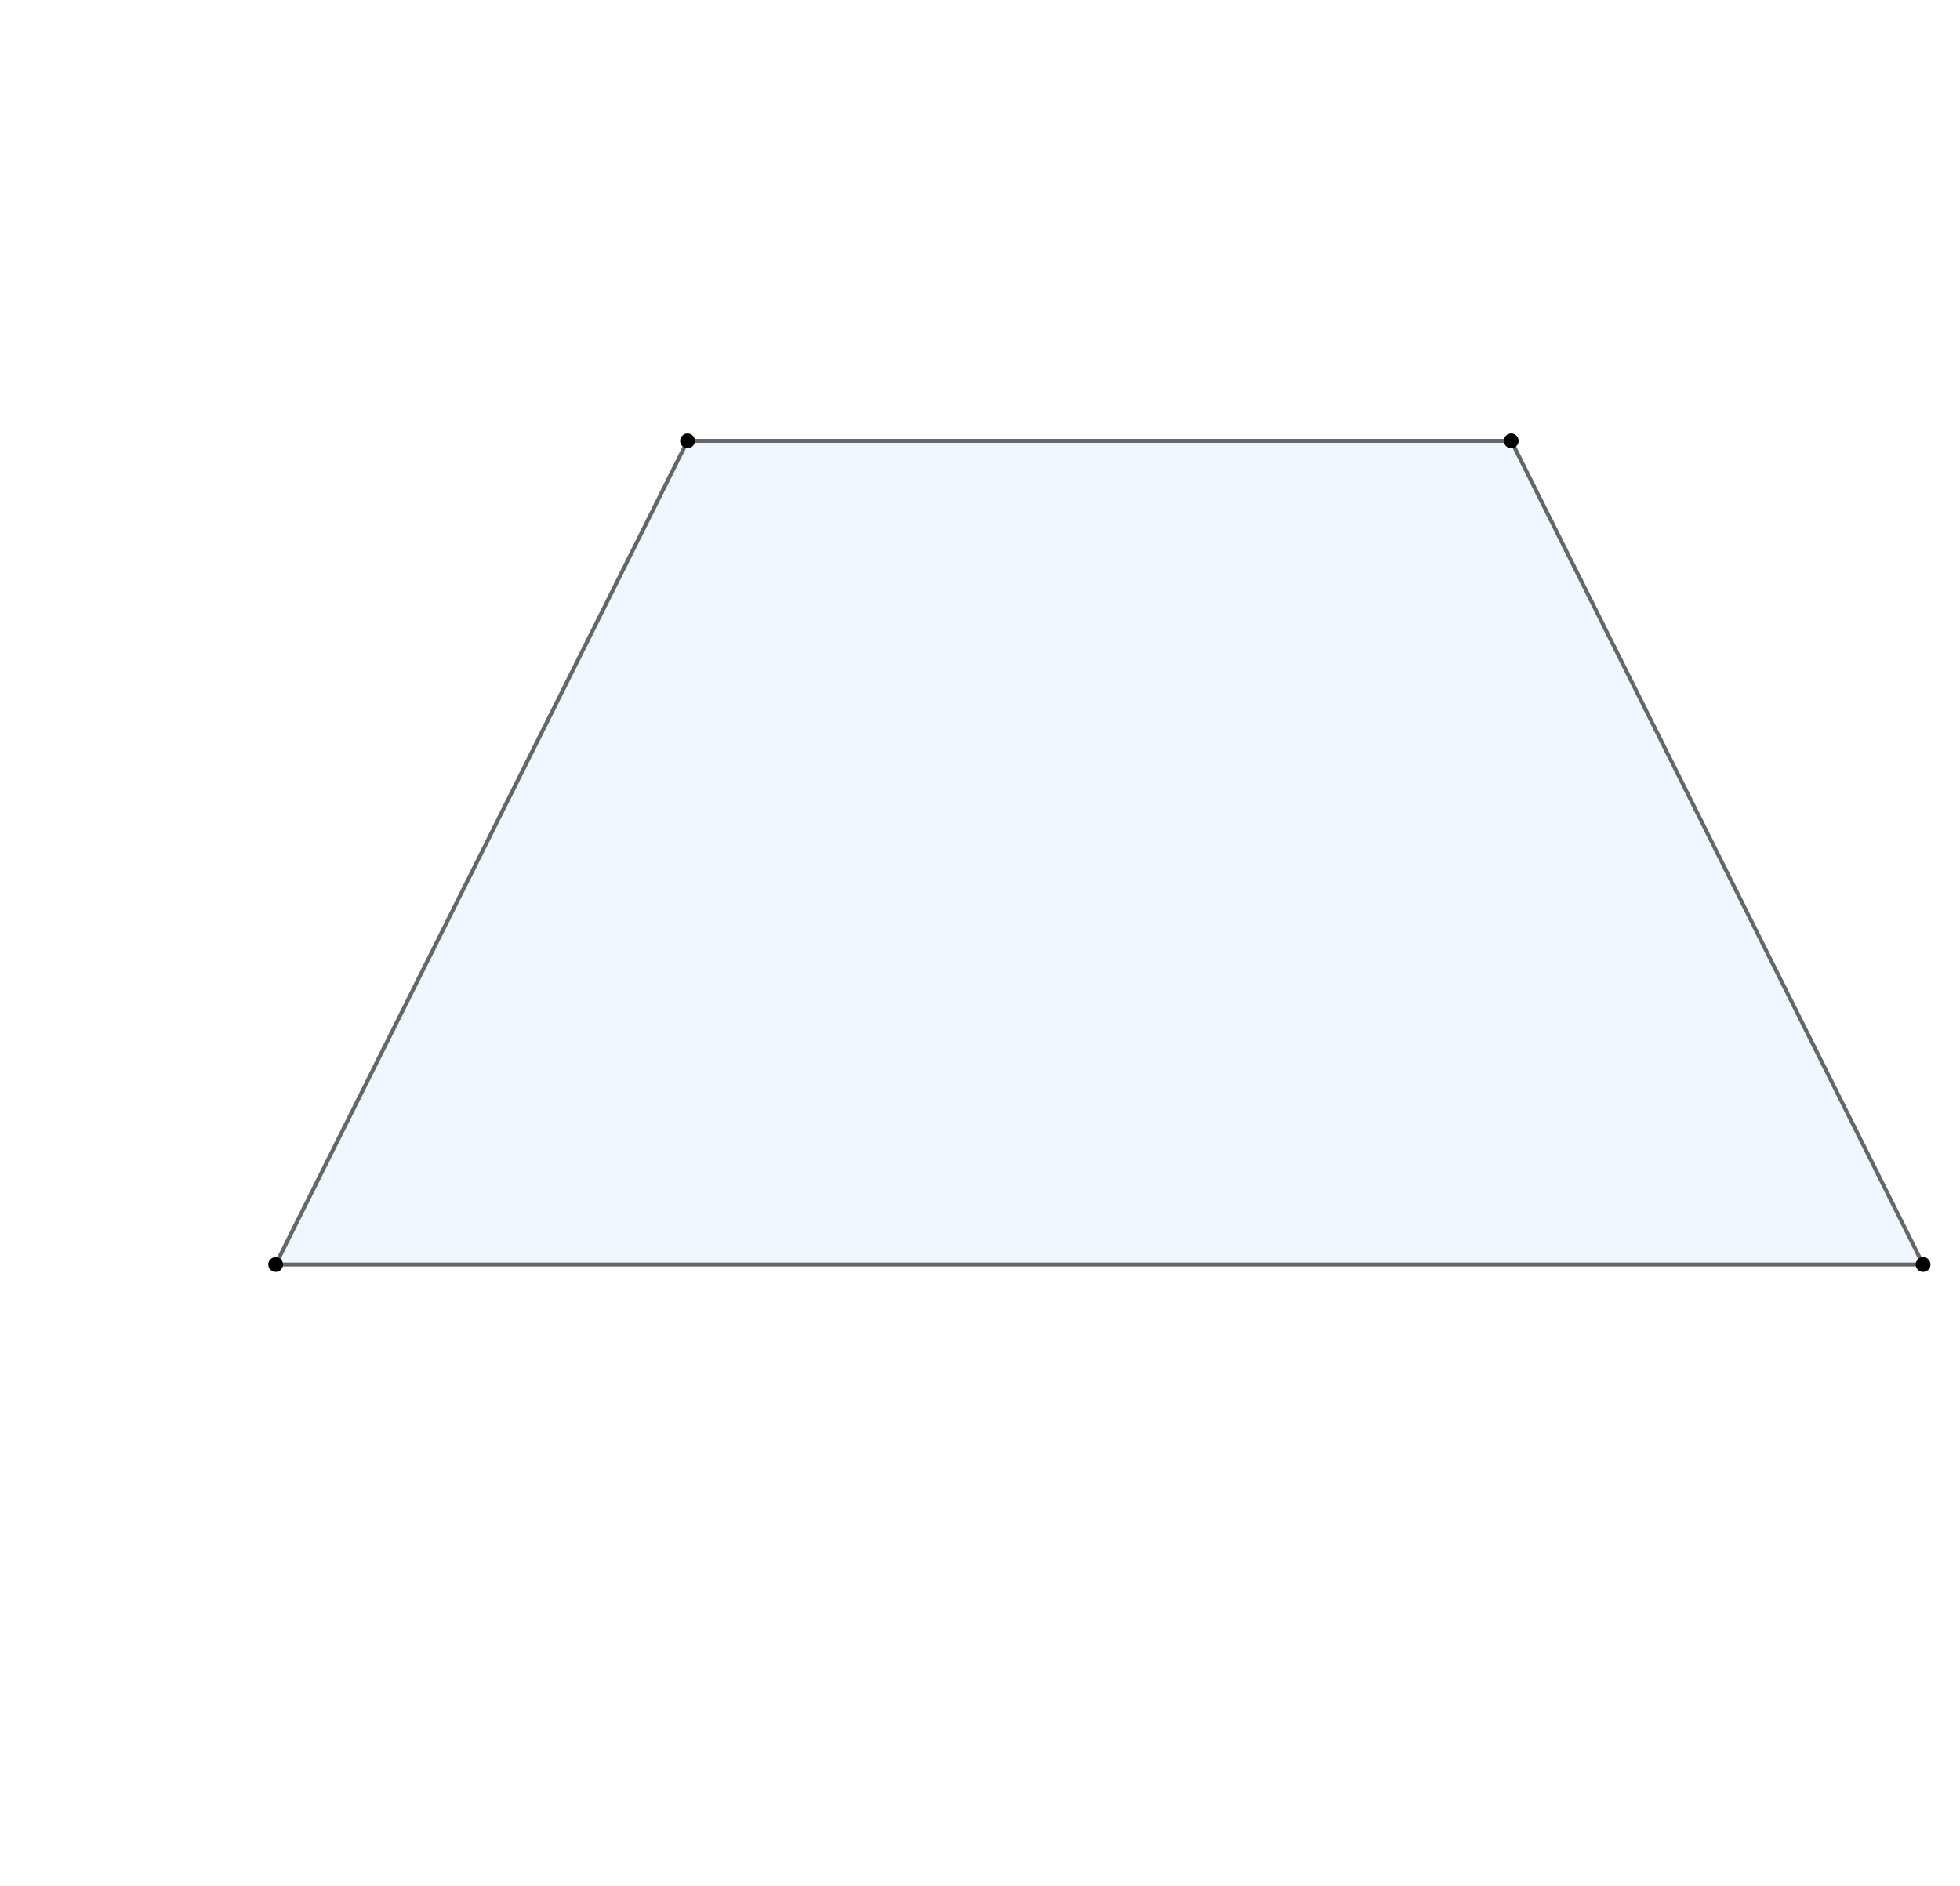
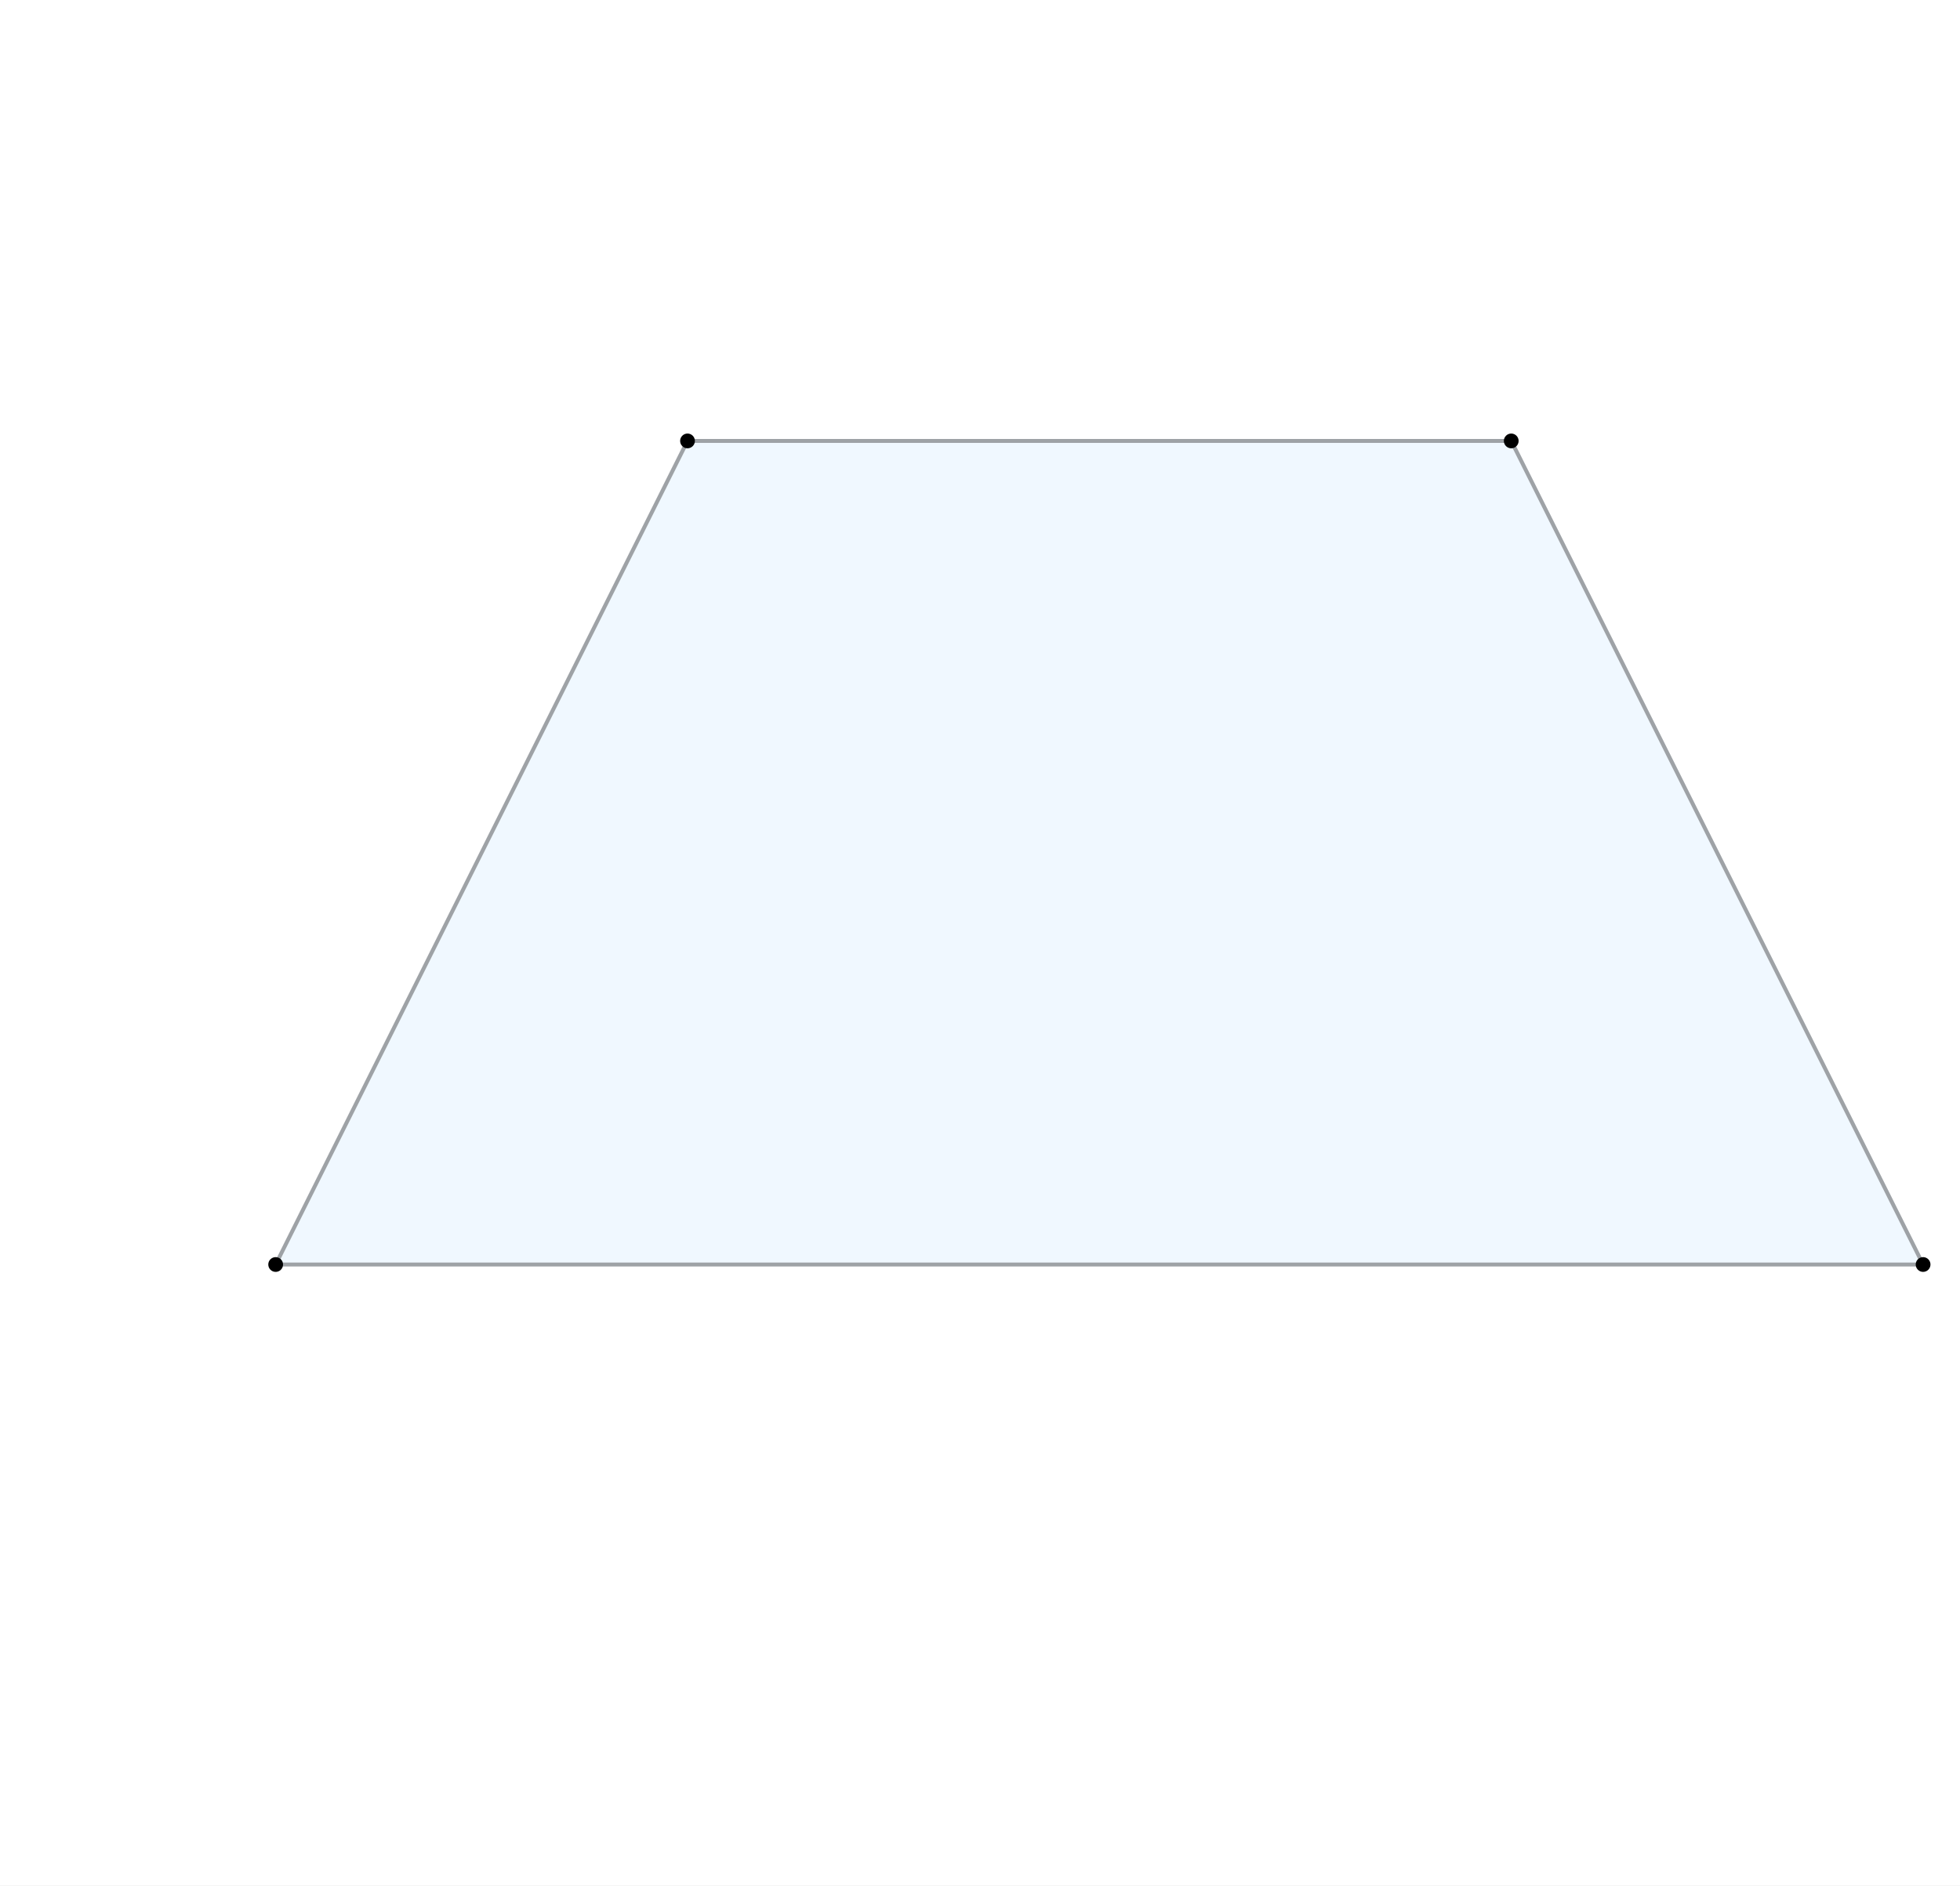
<svg xmlns="http://www.w3.org/2000/svg" xmlns:xlink="http://www.w3.org/1999/xlink" height="191.62pt" version="1.1" viewBox="0 0 199.16 191.62" width="199.16pt">
  <defs>
    <style type="text/css">
*{stroke-linecap:butt;stroke-linejoin:round;}
  </style>
  </defs>
  <g id="figure_1">
    <g id="patch_1">
      <path d="M 0 191.62  L 199.16 191.62  L 199.16 0  L 0 0  z " style="fill:#ffffff;" />
    </g>
    <g id="axes_1">
      <g id="PatchCollection_1">
        <defs>
-           <path d="M 28.01 -63.11  L 195.41 -63.11  L 153.56 -146.81  L 69.86 -146.81  L 28.01 -63.11  " id="mafce58dc74" style="stroke:#666666;stroke-width:0.4;" />
+           <path d="M 28.01 -63.11  L 195.41 -63.11  L 153.56 -146.81  L 69.86 -146.81  L 28.01 -63.11  " id="m6d9ff70d96" style="stroke:#9ea2a6;stroke-width:0.4;" />
        </defs>
-         <g clip-path="url(#p0af348e441)">
-           <use style="fill:#f0f7ff;stroke:#666666;stroke-width:0.4;" x="0" xlink:href="#mafce58dc74" y="191.62" />
+         <g clip-path="url(#p0e14d0990c)">
+           <use style="fill:#f0f8ff;stroke:#9ea2a6;stroke-width:0.4;" x="0" xlink:href="#m6d9ff70d96" y="191.62" />
        </g>
      </g>
      <g id="line2d_1">
        <path d="M 28.01 128.51  L 195.41 128.51  L 153.56 44.81  L 69.86 44.81  " style="fill:none;" />
        <defs>
-           <path d="M 0 0.75  C 0.199 0.75 0.39 0.671 0.53 0.53  C 0.671 0.39 0.75 0.199 0.75 0  C 0.75 -0.199 0.671 -0.39 0.53 -0.53  C 0.39 -0.671 0.199 -0.75 0 -0.75  C -0.199 -0.75 -0.39 -0.671 -0.53 -0.53  C -0.671 -0.39 -0.75 -0.199 -0.75 0  C -0.75 0.199 -0.671 0.39 -0.53 0.53  C -0.39 0.671 -0.199 0.75 0 0.75  z " id="m3072af52db" />
+           <path d="M 0 0.75  C 0.199 0.75 0.39 0.671 0.53 0.53  C 0.671 0.39 0.75 0.199 0.75 0  C 0.75 -0.199 0.671 -0.39 0.53 -0.53  C 0.39 -0.671 0.199 -0.75 0 -0.75  C -0.199 -0.75 -0.39 -0.671 -0.53 -0.53  C -0.671 -0.39 -0.75 -0.199 -0.75 0  C -0.75 0.199 -0.671 0.39 -0.53 0.53  C -0.39 0.671 -0.199 0.75 0 0.75  z " id="mc60806e7c5" />
        </defs>
        <g>
-           <use x="28.01" xlink:href="#m3072af52db" y="128.51" />
-           <use x="195.41" xlink:href="#m3072af52db" y="128.51" />
-           <use x="153.56" xlink:href="#m3072af52db" y="44.81" />
-           <use x="69.86" xlink:href="#m3072af52db" y="44.81" />
+           <use x="28.01" xlink:href="#mc60806e7c5" y="128.51" />
+           <use x="195.41" xlink:href="#mc60806e7c5" y="128.51" />
+           <use x="153.56" xlink:href="#mc60806e7c5" y="44.81" />
+           <use x="69.86" xlink:href="#mc60806e7c5" y="44.81" />
        </g>
      </g>
    </g>
  </g>
  <defs>
-     <clipPath id="p0af348e441">
+     <clipPath id="p0e14d0990c">
      <rect height="166.32" width="167.4" x="28.01" y="3.5" />
    </clipPath>
  </defs>
</svg>
